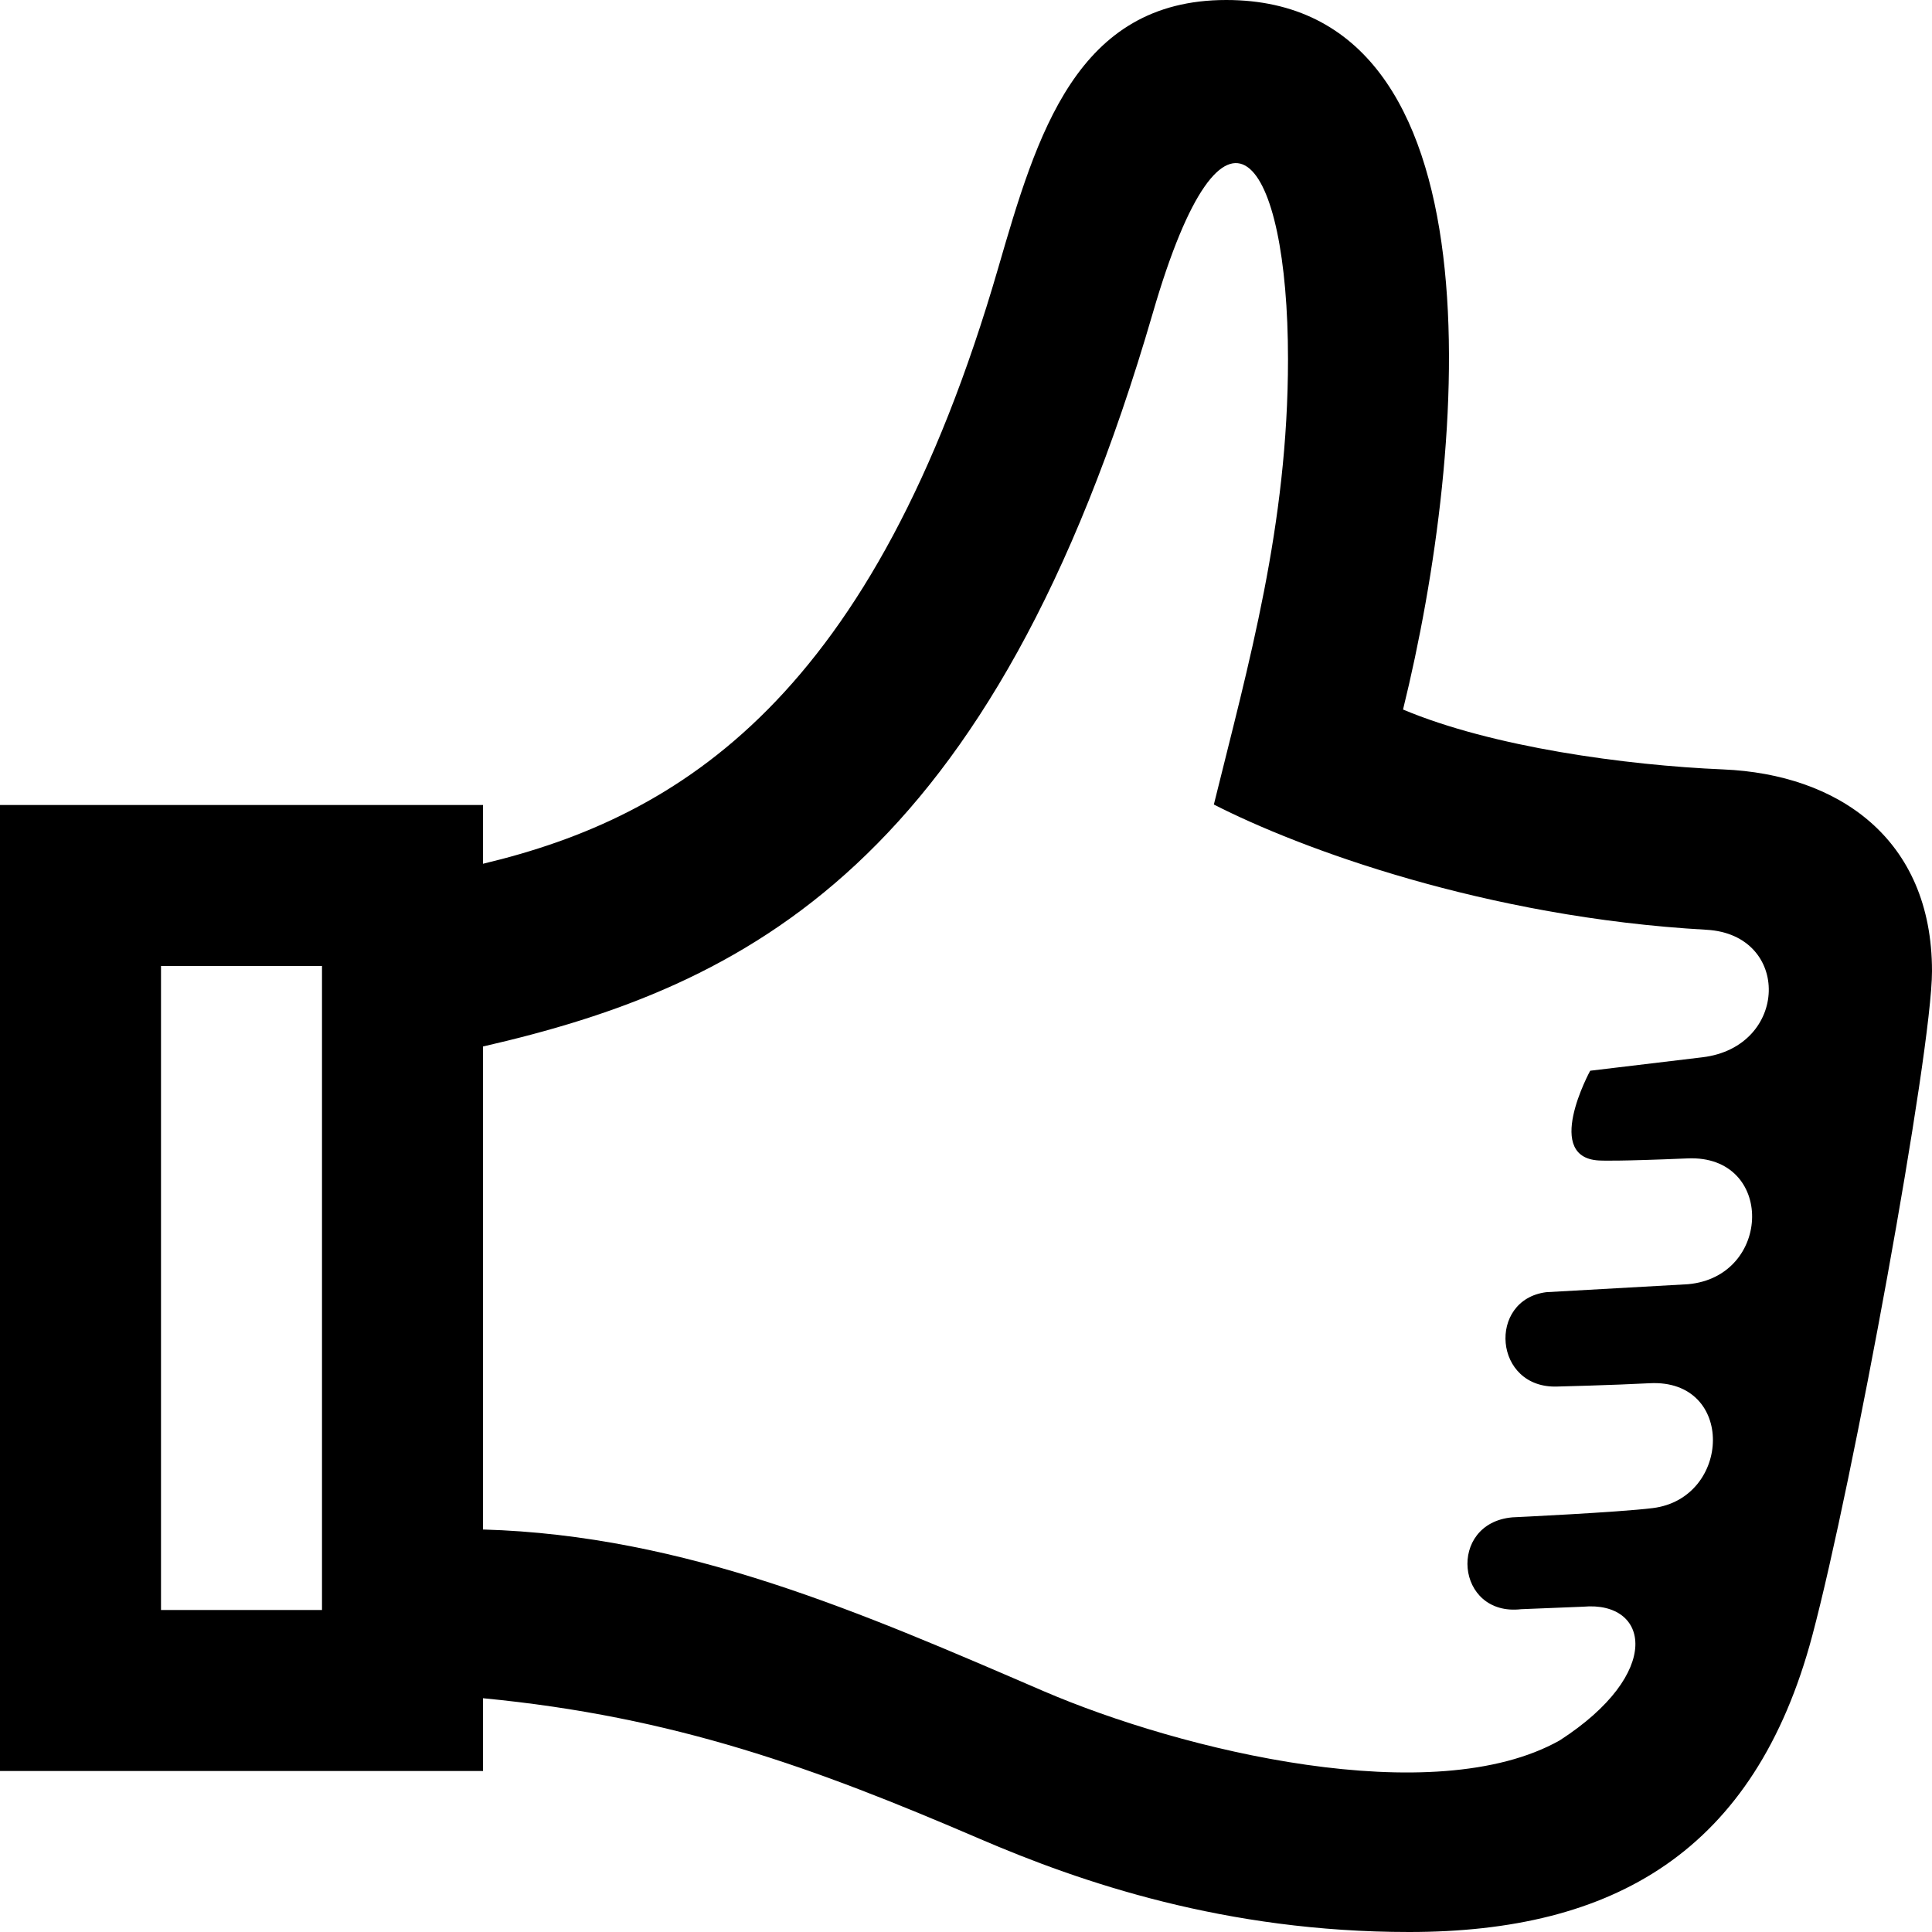
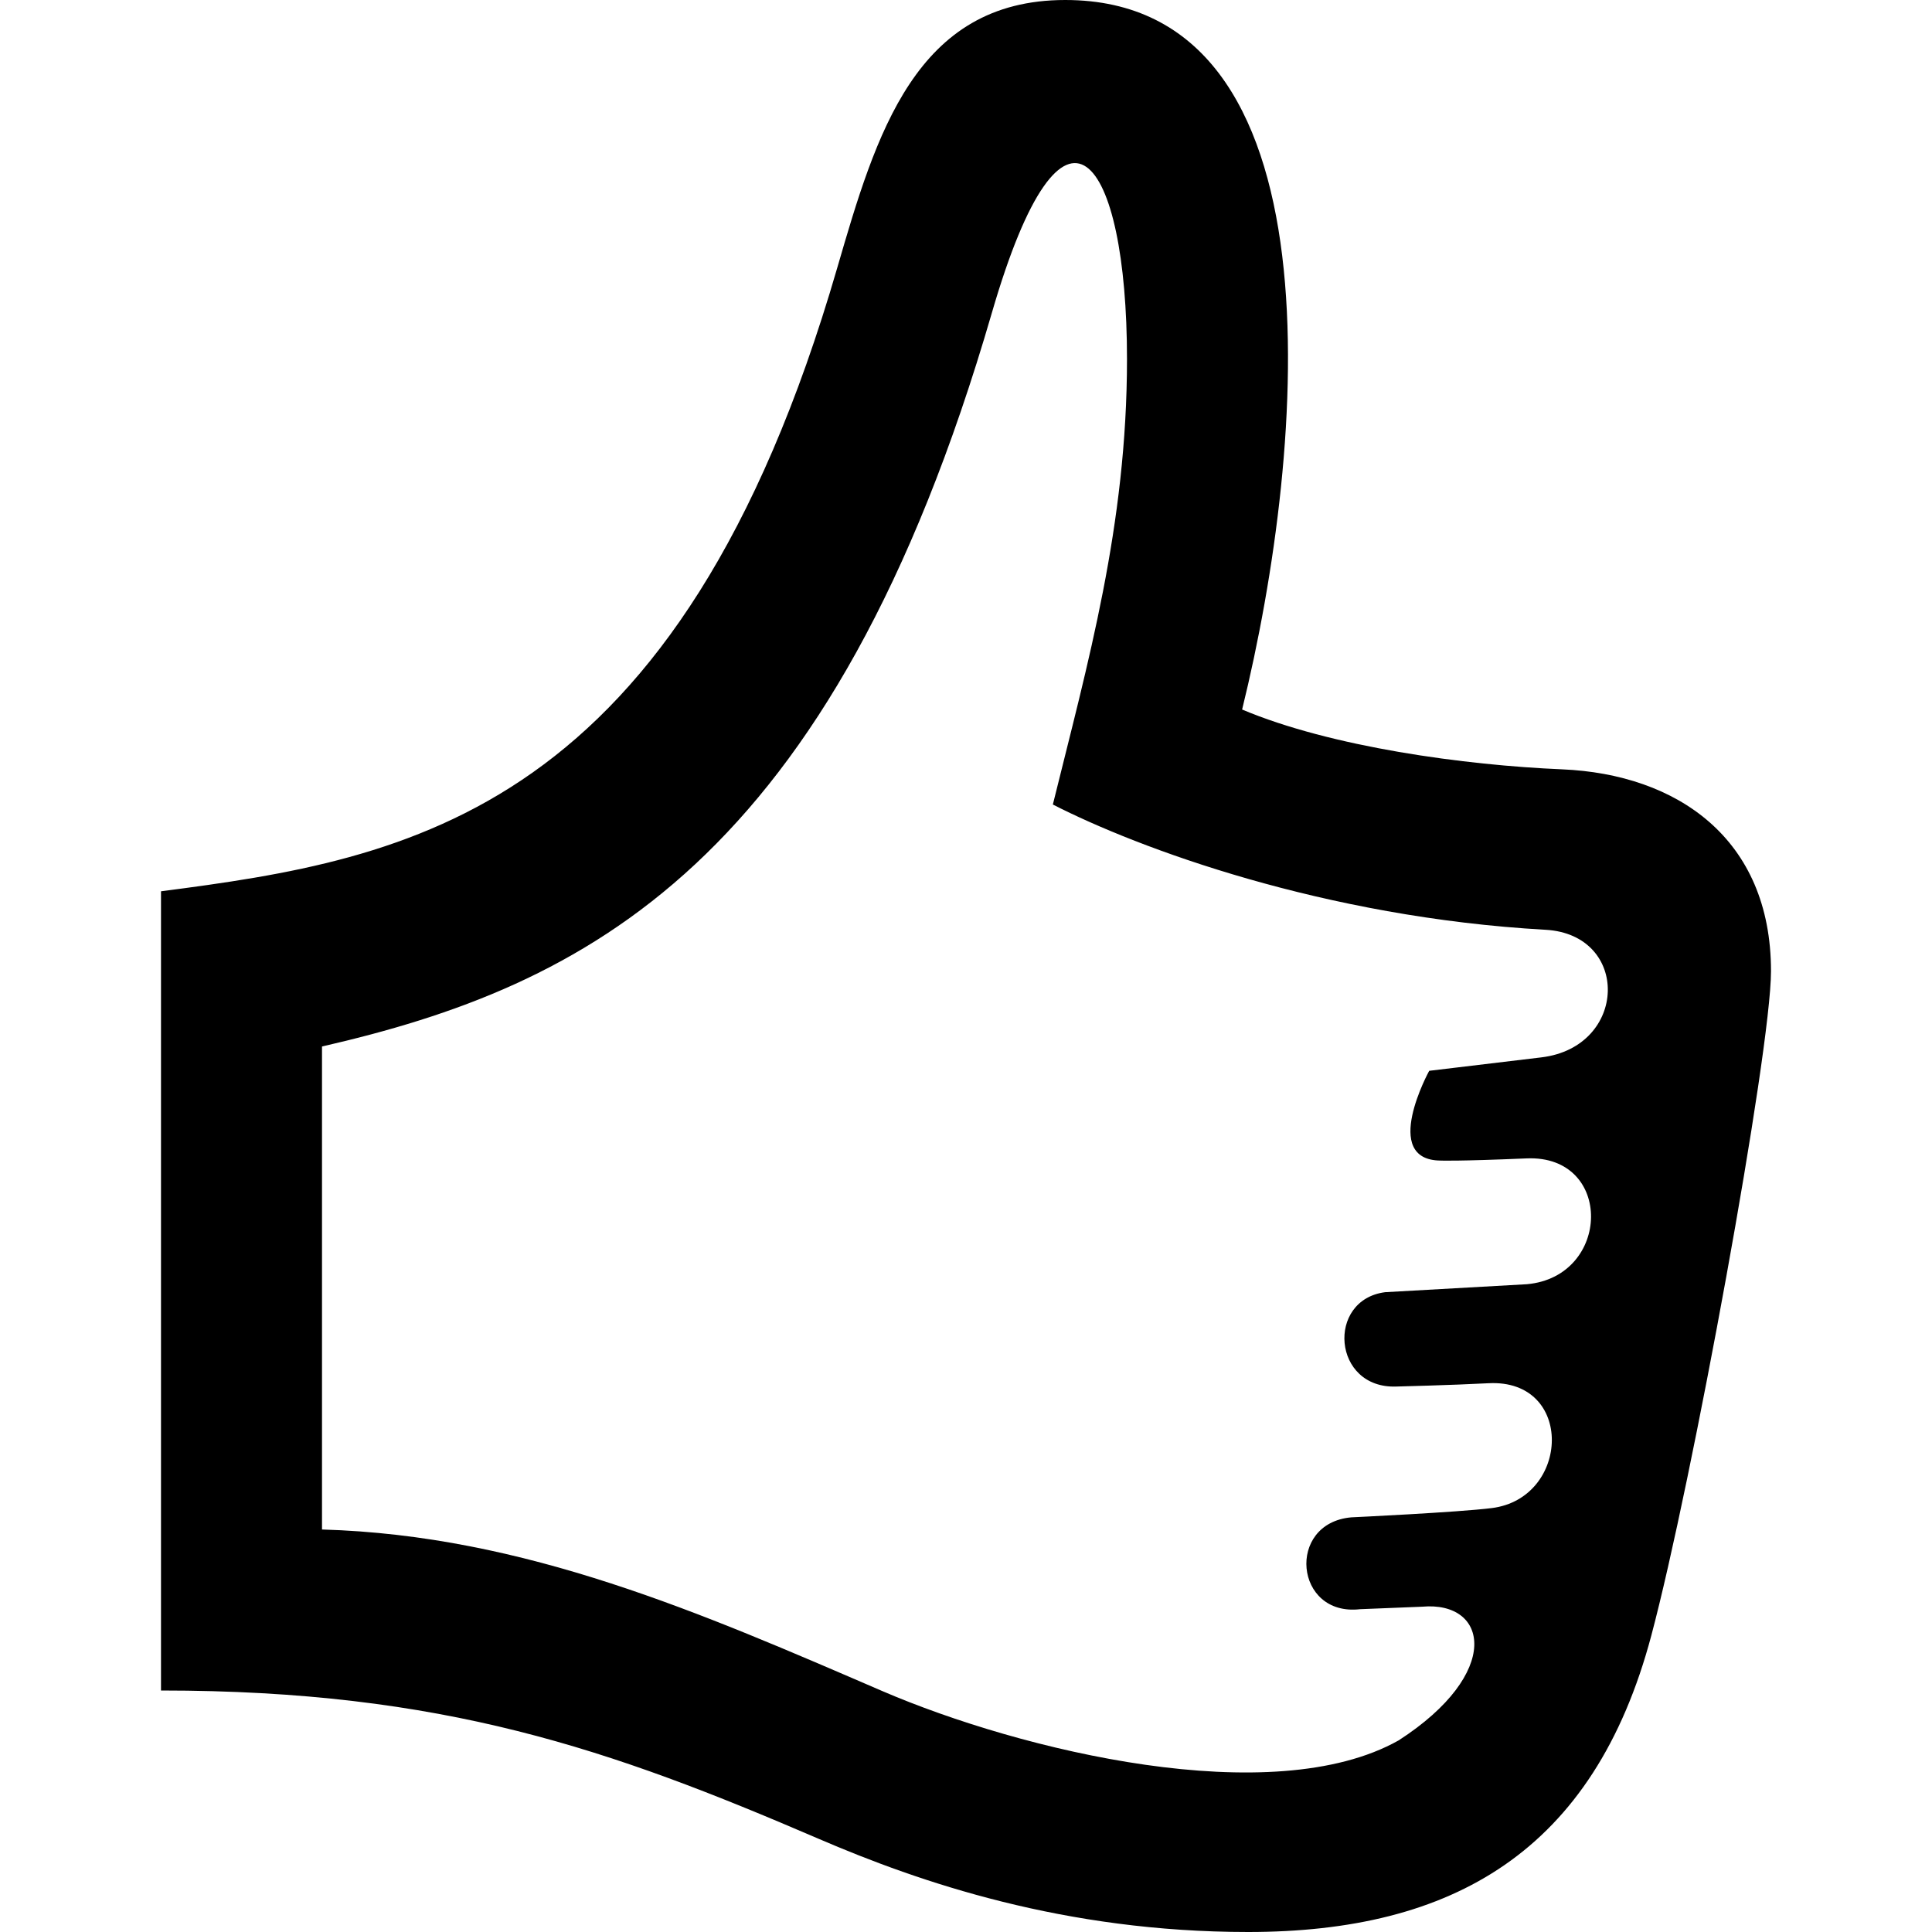
<svg xmlns="http://www.w3.org/2000/svg" width="24" height="24" viewBox="0 0 24 24">
-   <path d="M21.406 9.558c-1.21-.051-2.87-.278-3.977-.744.809-3.283 1.253-8.814-2.196-8.814-1.861 0-2.351 1.668-2.833 3.329-1.548 5.336-3.946 6.816-6.4 7.401v-.73h-6v12h6v-.904c2.378.228 4.119.864 6.169 1.746 1.257.541 3.053 1.158 5.336 1.158 2.538 0 4.295-.997 5.009-3.686.5-1.877 1.486-7.25 1.486-8.25 0-1.648-1.168-2.446-2.594-2.506zm-17.406 10.442h-2v-8h2v8zm15.896-5.583s.201.01 1.069-.027c1.082-.046 1.051 1.469.004 1.563l-1.761.099c-.734.094-.656 1.203.141 1.172 0 0 .686-.017 1.143-.041 1.068-.056 1.016 1.429.04 1.551-.424.053-1.745.115-1.745.115-.811.072-.706 1.235.109 1.141l.771-.031c.822-.074 1.003.825-.292 1.661-1.567.881-4.685.131-6.416-.614-2.239-.965-4.438-1.934-6.959-2.006v-6c3.264-.749 6.328-2.254 8.321-9.113.898-3.092 1.679-1.931 1.679.574 0 2.071-.49 3.786-.921 5.533 1.061.543 3.371 1.402 6.12 1.556 1.055.059 1.024 1.455-.051 1.584l-1.394.167s-.608 1.111.142 1.116z" />
+   <path d="M15.43 8.814c.808-3.283 1.252-8.814-2.197-8.814-1.861 0-2.35 1.668-2.833 3.329-1.971 6.788-5.314 7.342-8.4 7.743v9.928c3.503 0 5.584.729 8.169 1.842 1.257.541 3.053 1.158 5.336 1.158 2.538 0 4.295-.997 5.009-3.686.5-1.877 1.486-7.25 1.486-8.25 0-1.649-1.168-2.446-2.594-2.507-1.21-.051-2.87-.277-3.976-.743zm3.718 4.321l-1.394.167s-.609 1.109.141 1.115c0 0 .201.01 1.069-.027 1.082-.046 1.051 1.469.004 1.563l-1.761.099c-.734.094-.656 1.203.141 1.172 0 0 .686-.017 1.143-.041 1.068-.056 1.016 1.429.04 1.551-.424.053-1.745.115-1.745.115-.811.072-.706 1.235.109 1.141l.771-.031c.822-.074 1.003.825-.292 1.661-1.567.881-4.685.131-6.416-.614-2.238-.965-4.437-1.934-6.958-2.006v-6c3.263-.749 6.329-2.254 8.321-9.113.898-3.092 1.679-1.931 1.679.574 0 2.071-.49 3.786-.921 5.533 1.061.543 3.371 1.402 6.12 1.556 1.055.059 1.025 1.455-.051 1.585z" />
</svg>
